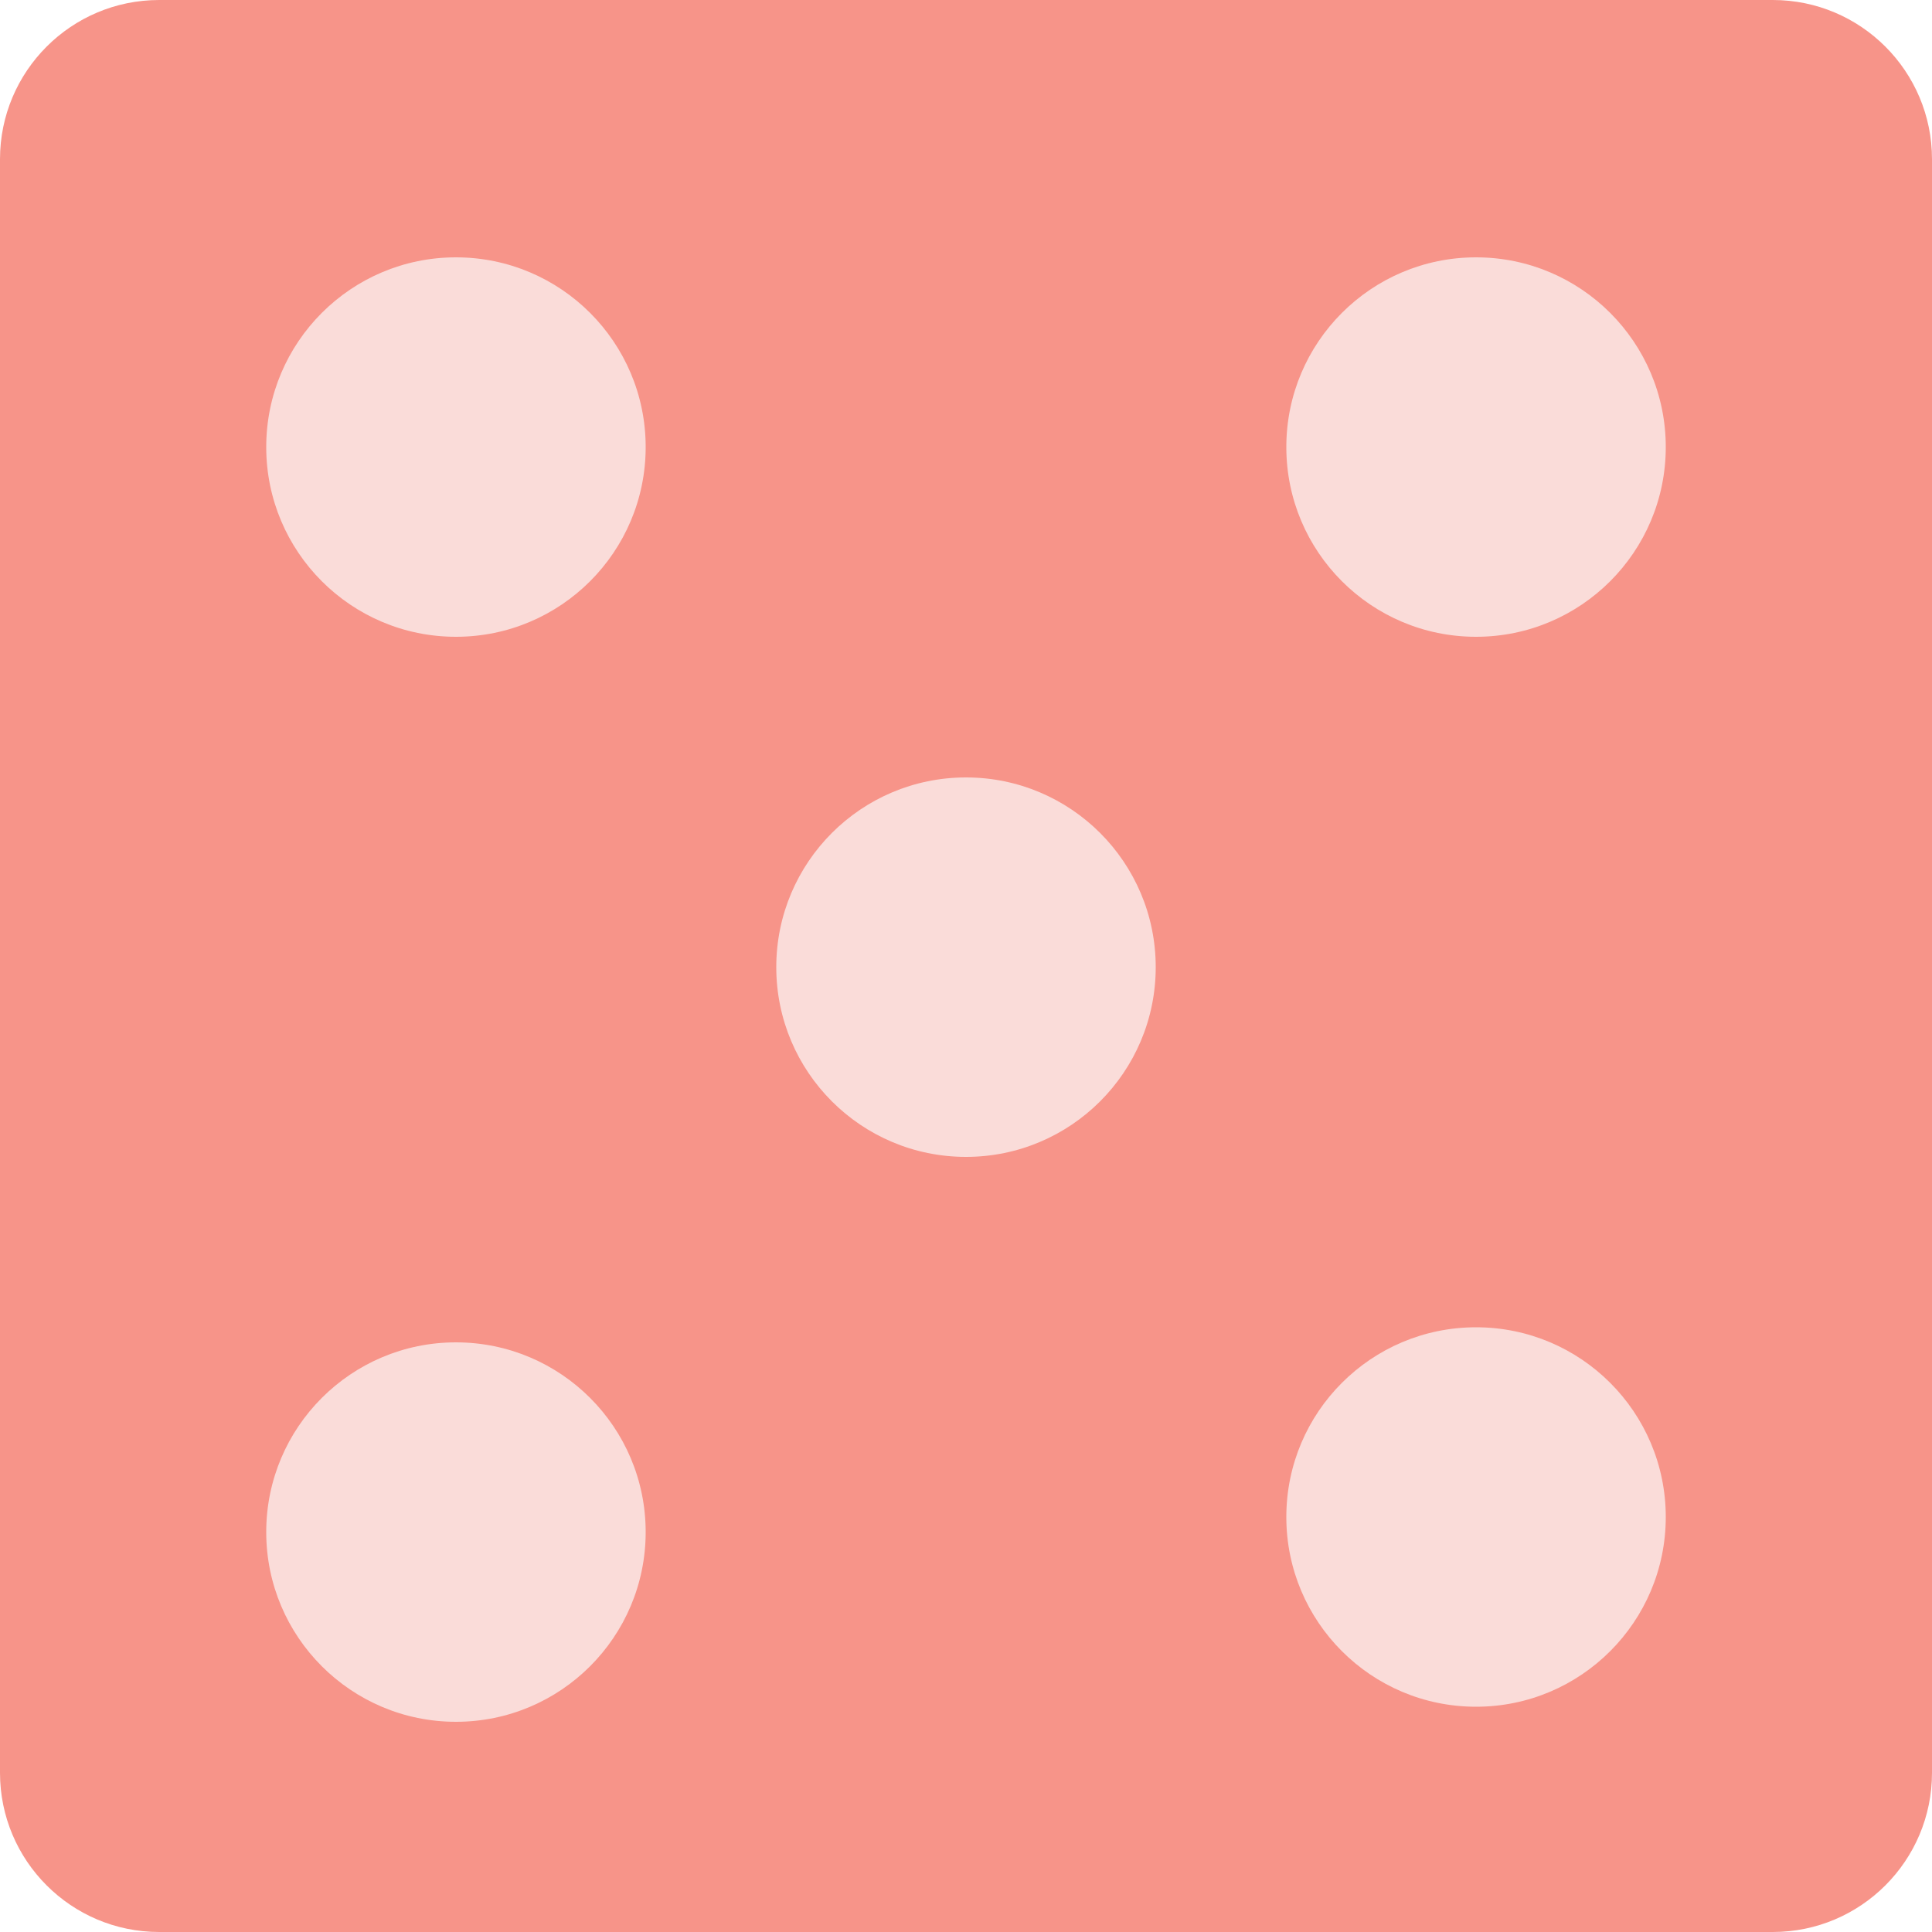
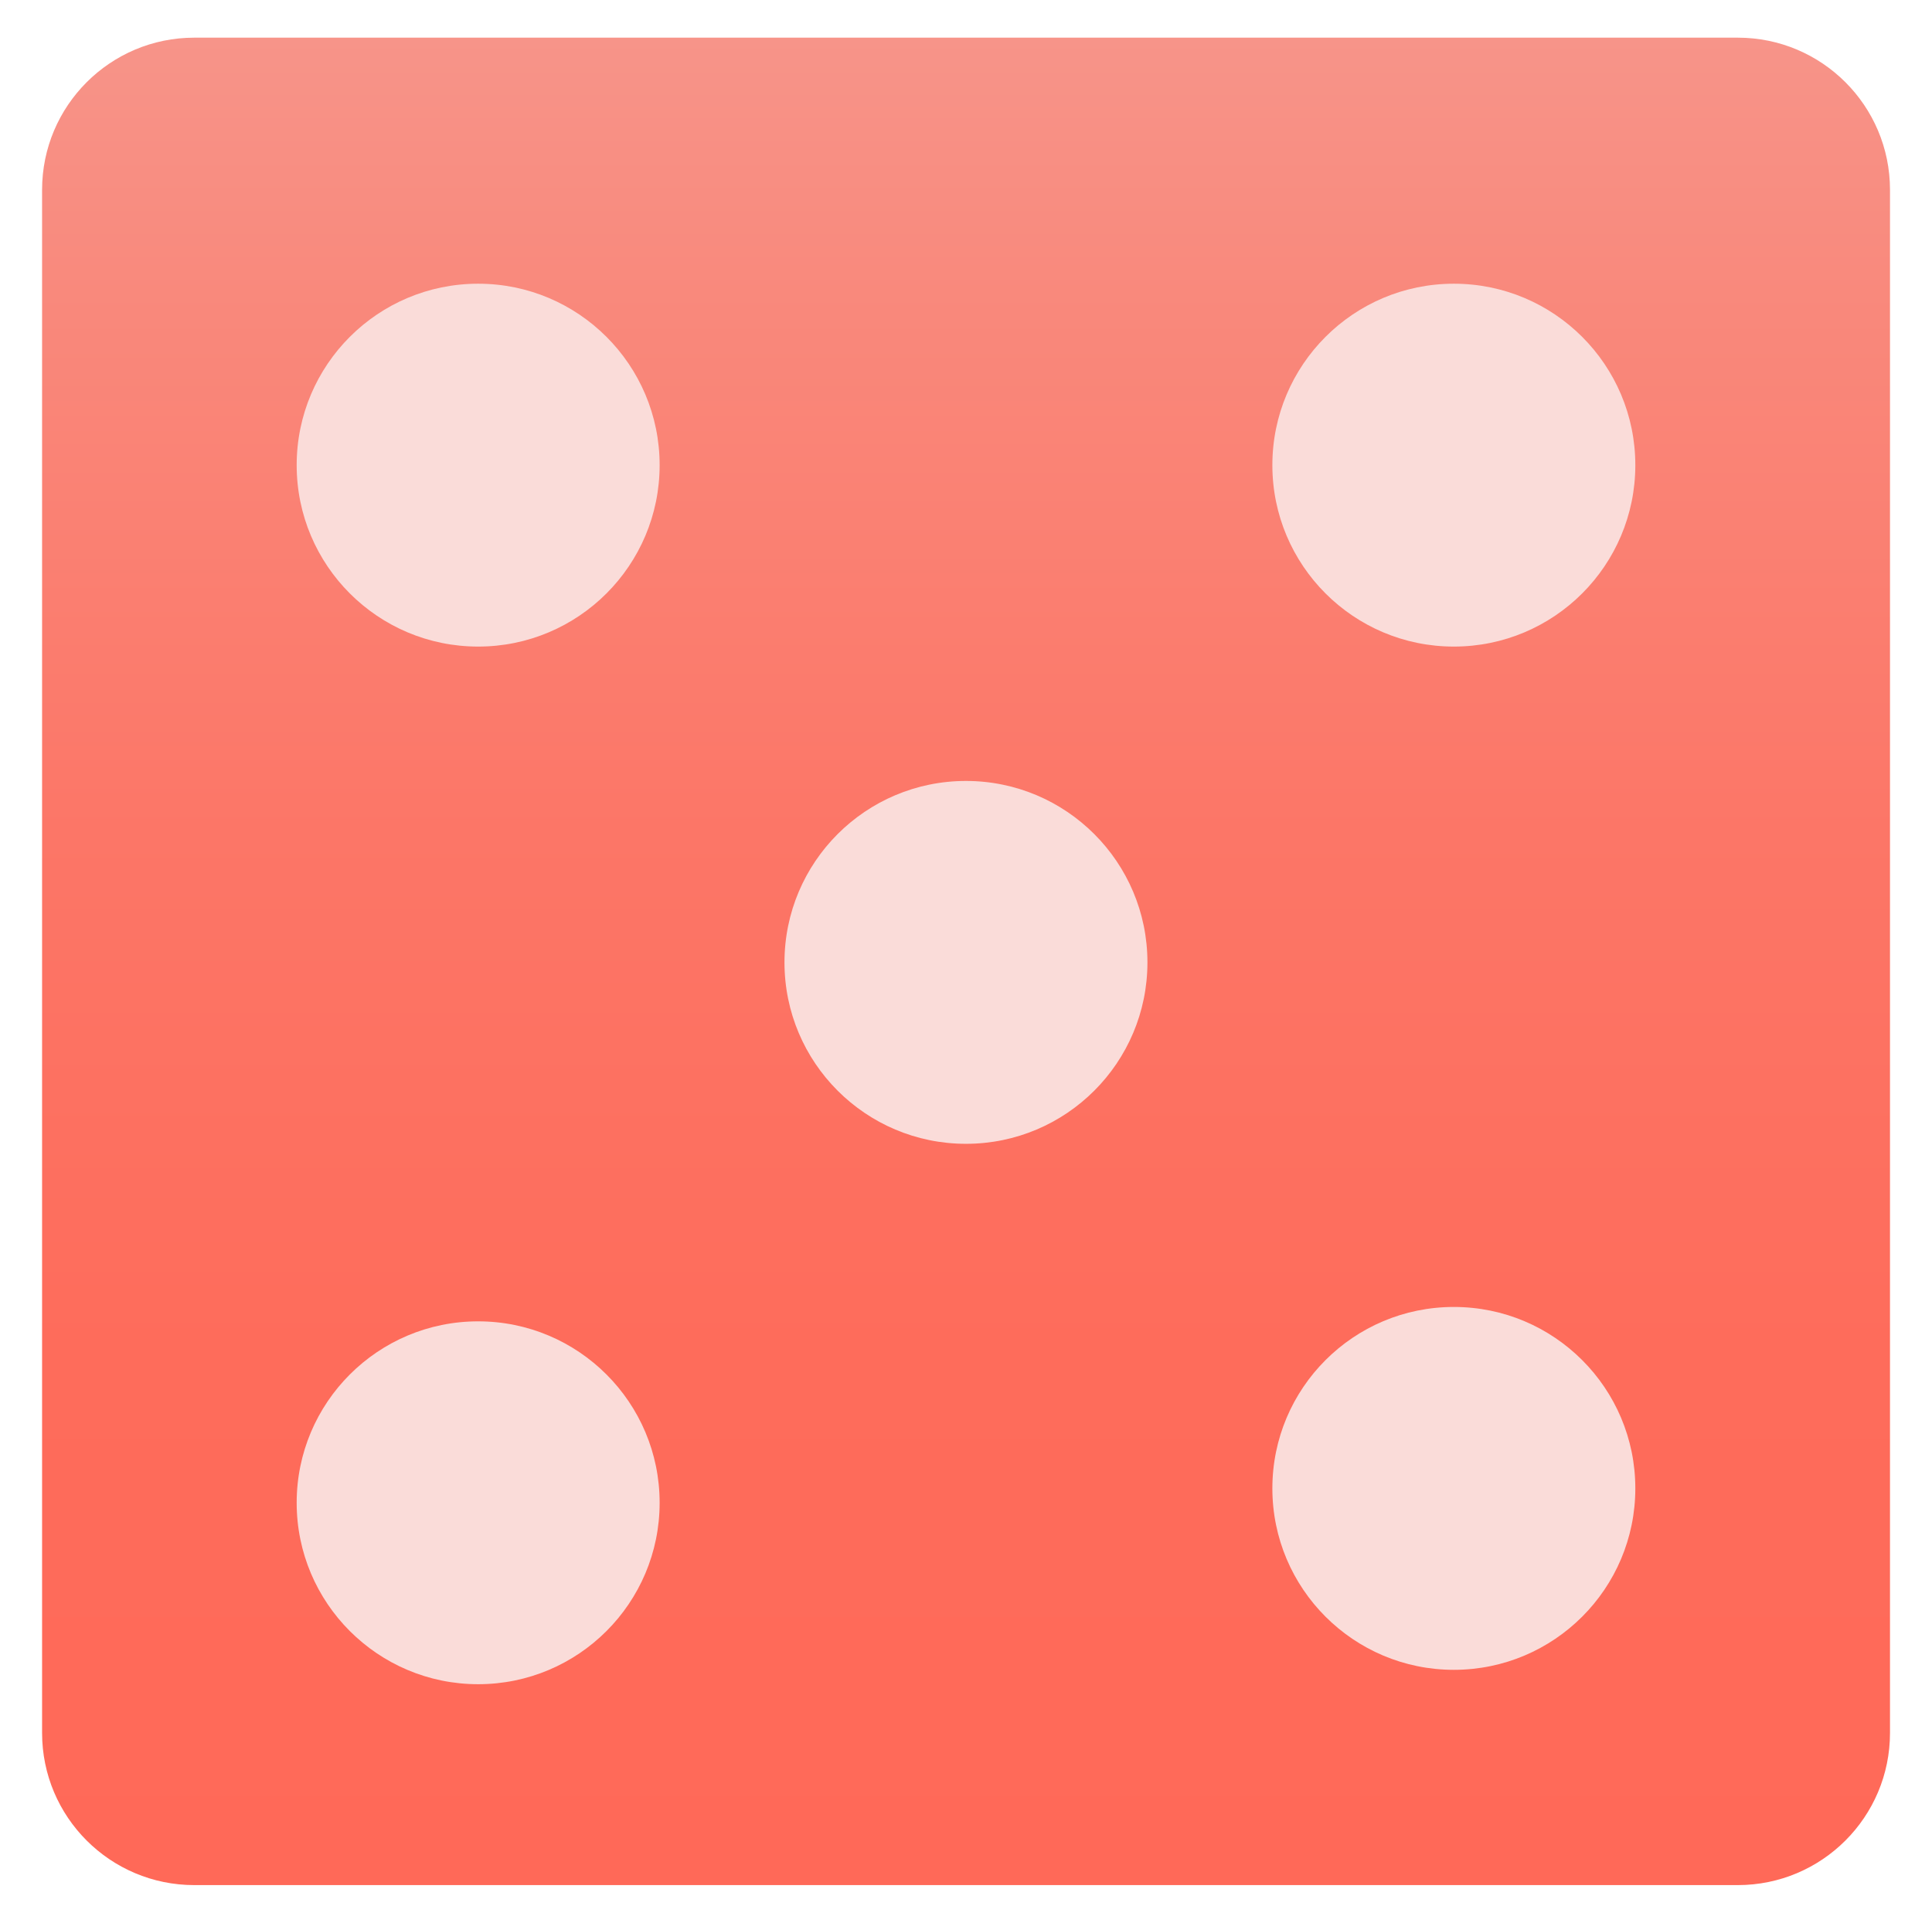
- <svg xmlns="http://www.w3.org/2000/svg" id="Layer_1" viewBox="0 0 50 50">
+ <svg xmlns="http://www.w3.org/2000/svg" id="Layer_1" viewBox="0 0 232.29 231.24">
  <defs>
-     <style>.cls-1{fill:#f79489;}.cls-2{fill:#fadcd9;}</style>
+     <style>.cls-1{fill:url(#linear-gradient);}.cls-2{fill:#fadcd9;}</style>
+     <linearGradient id="linear-gradient" x1="116.14" y1="4.53" x2="116.14" y2="226.71" gradientUnits="userSpaceOnUse">
+       <stop offset="0" stop-color="#f79489" />
+       <stop offset=".15" stop-color="#f9887b" />
+       <stop offset=".43" stop-color="#fc7667" />
+       <stop offset=".71" stop-color="#fe6c5b" />
+       <stop offset="1" stop-color="#ff6958" />
+     </linearGradient>
  </defs>
-   <rect class="cls-1" width="50" height="50" rx="4.12" ry="4.12" />
+   <rect class="cls-1" x="5.06" y="4.53" width="222.18" height="222.18" rx="18.3" ry="18.3" />
  <g>
-     <circle class="cls-2" cx="11.8" cy="11.57" r="4.91" />
-     <circle class="cls-2" cx="38.2" cy="11.57" r="4.91" />
-     <circle class="cls-2" cx="25" cy="25.03" r="4.91" />
-     <circle class="cls-2" cx="38.2" cy="39.26" r="4.91" />
-     <circle class="cls-2" cx="11.8" cy="39.65" r="4.91" />
+     <circle class="cls-2" cx="57.49" cy="55.94" r="21.82" />
+     <circle class="cls-2" cx="174.8" cy="55.94" r="21.82" />
+     <circle class="cls-2" cx="116.14" cy="115.74" r="21.82" />
+     <circle class="cls-2" cx="174.8" cy="179" r="21.82" />
+     <circle class="cls-2" cx="57.49" cy="180.73" r="21.82" />
  </g>
</svg>
